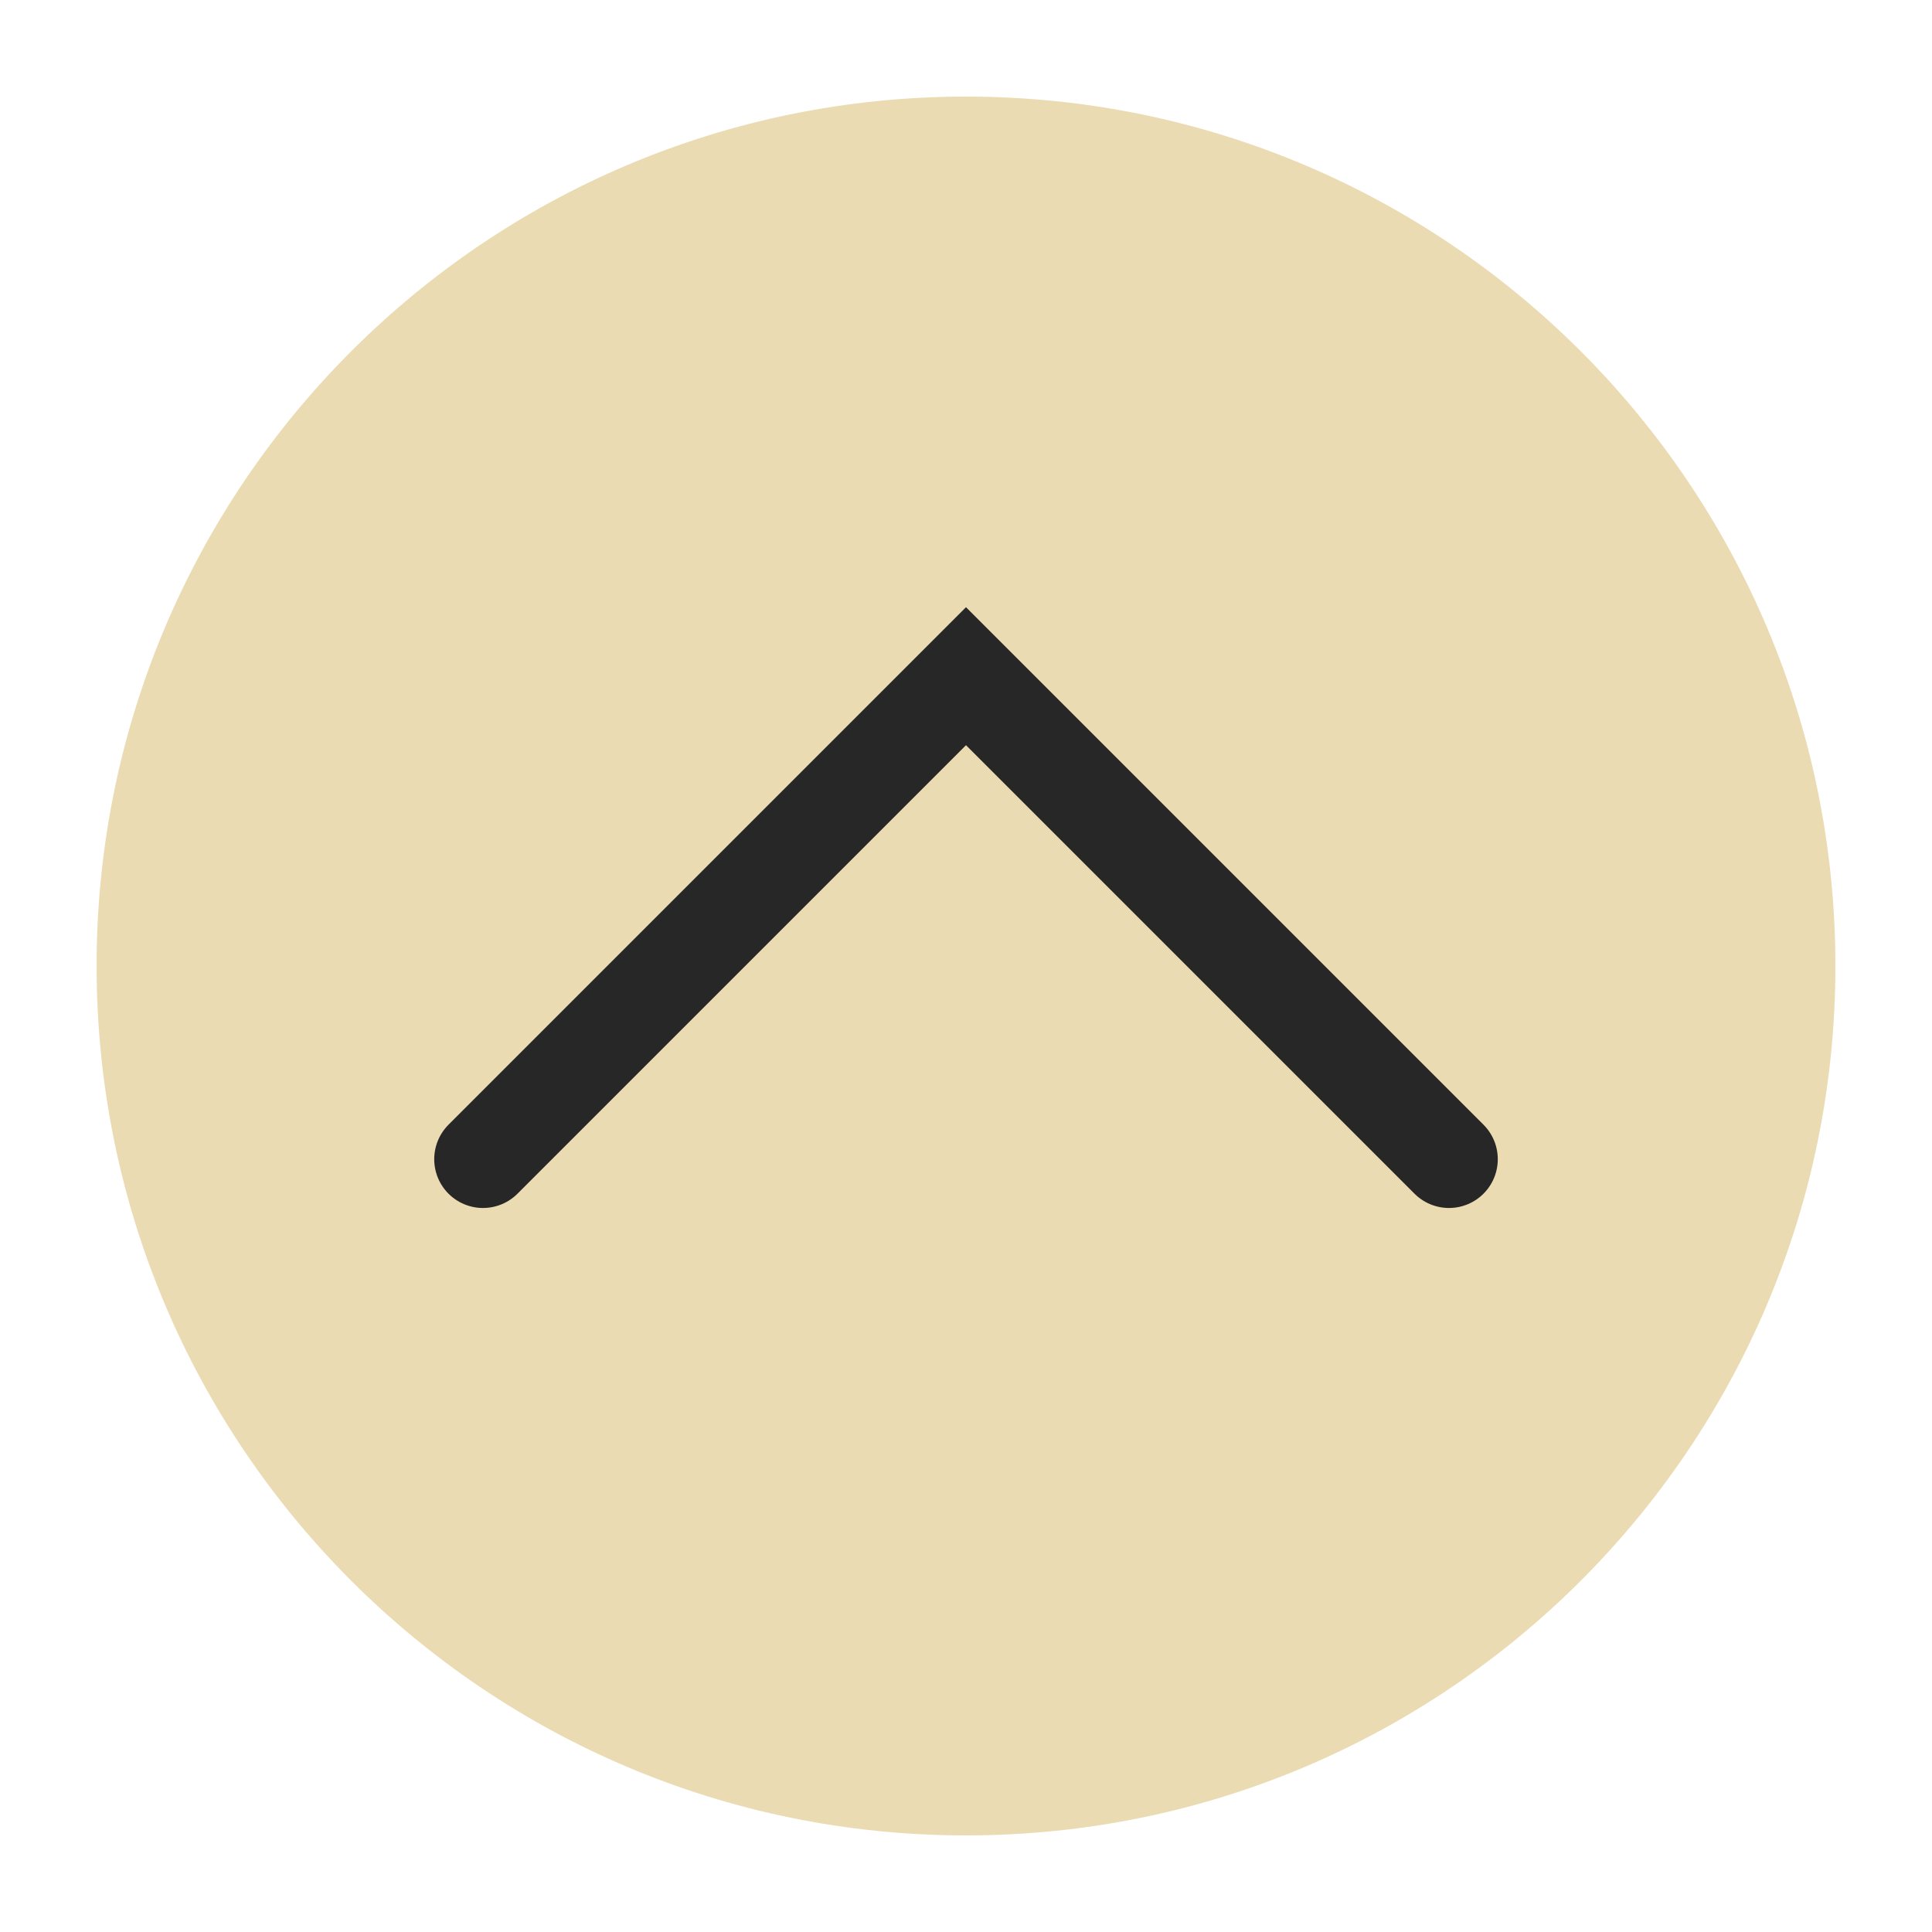
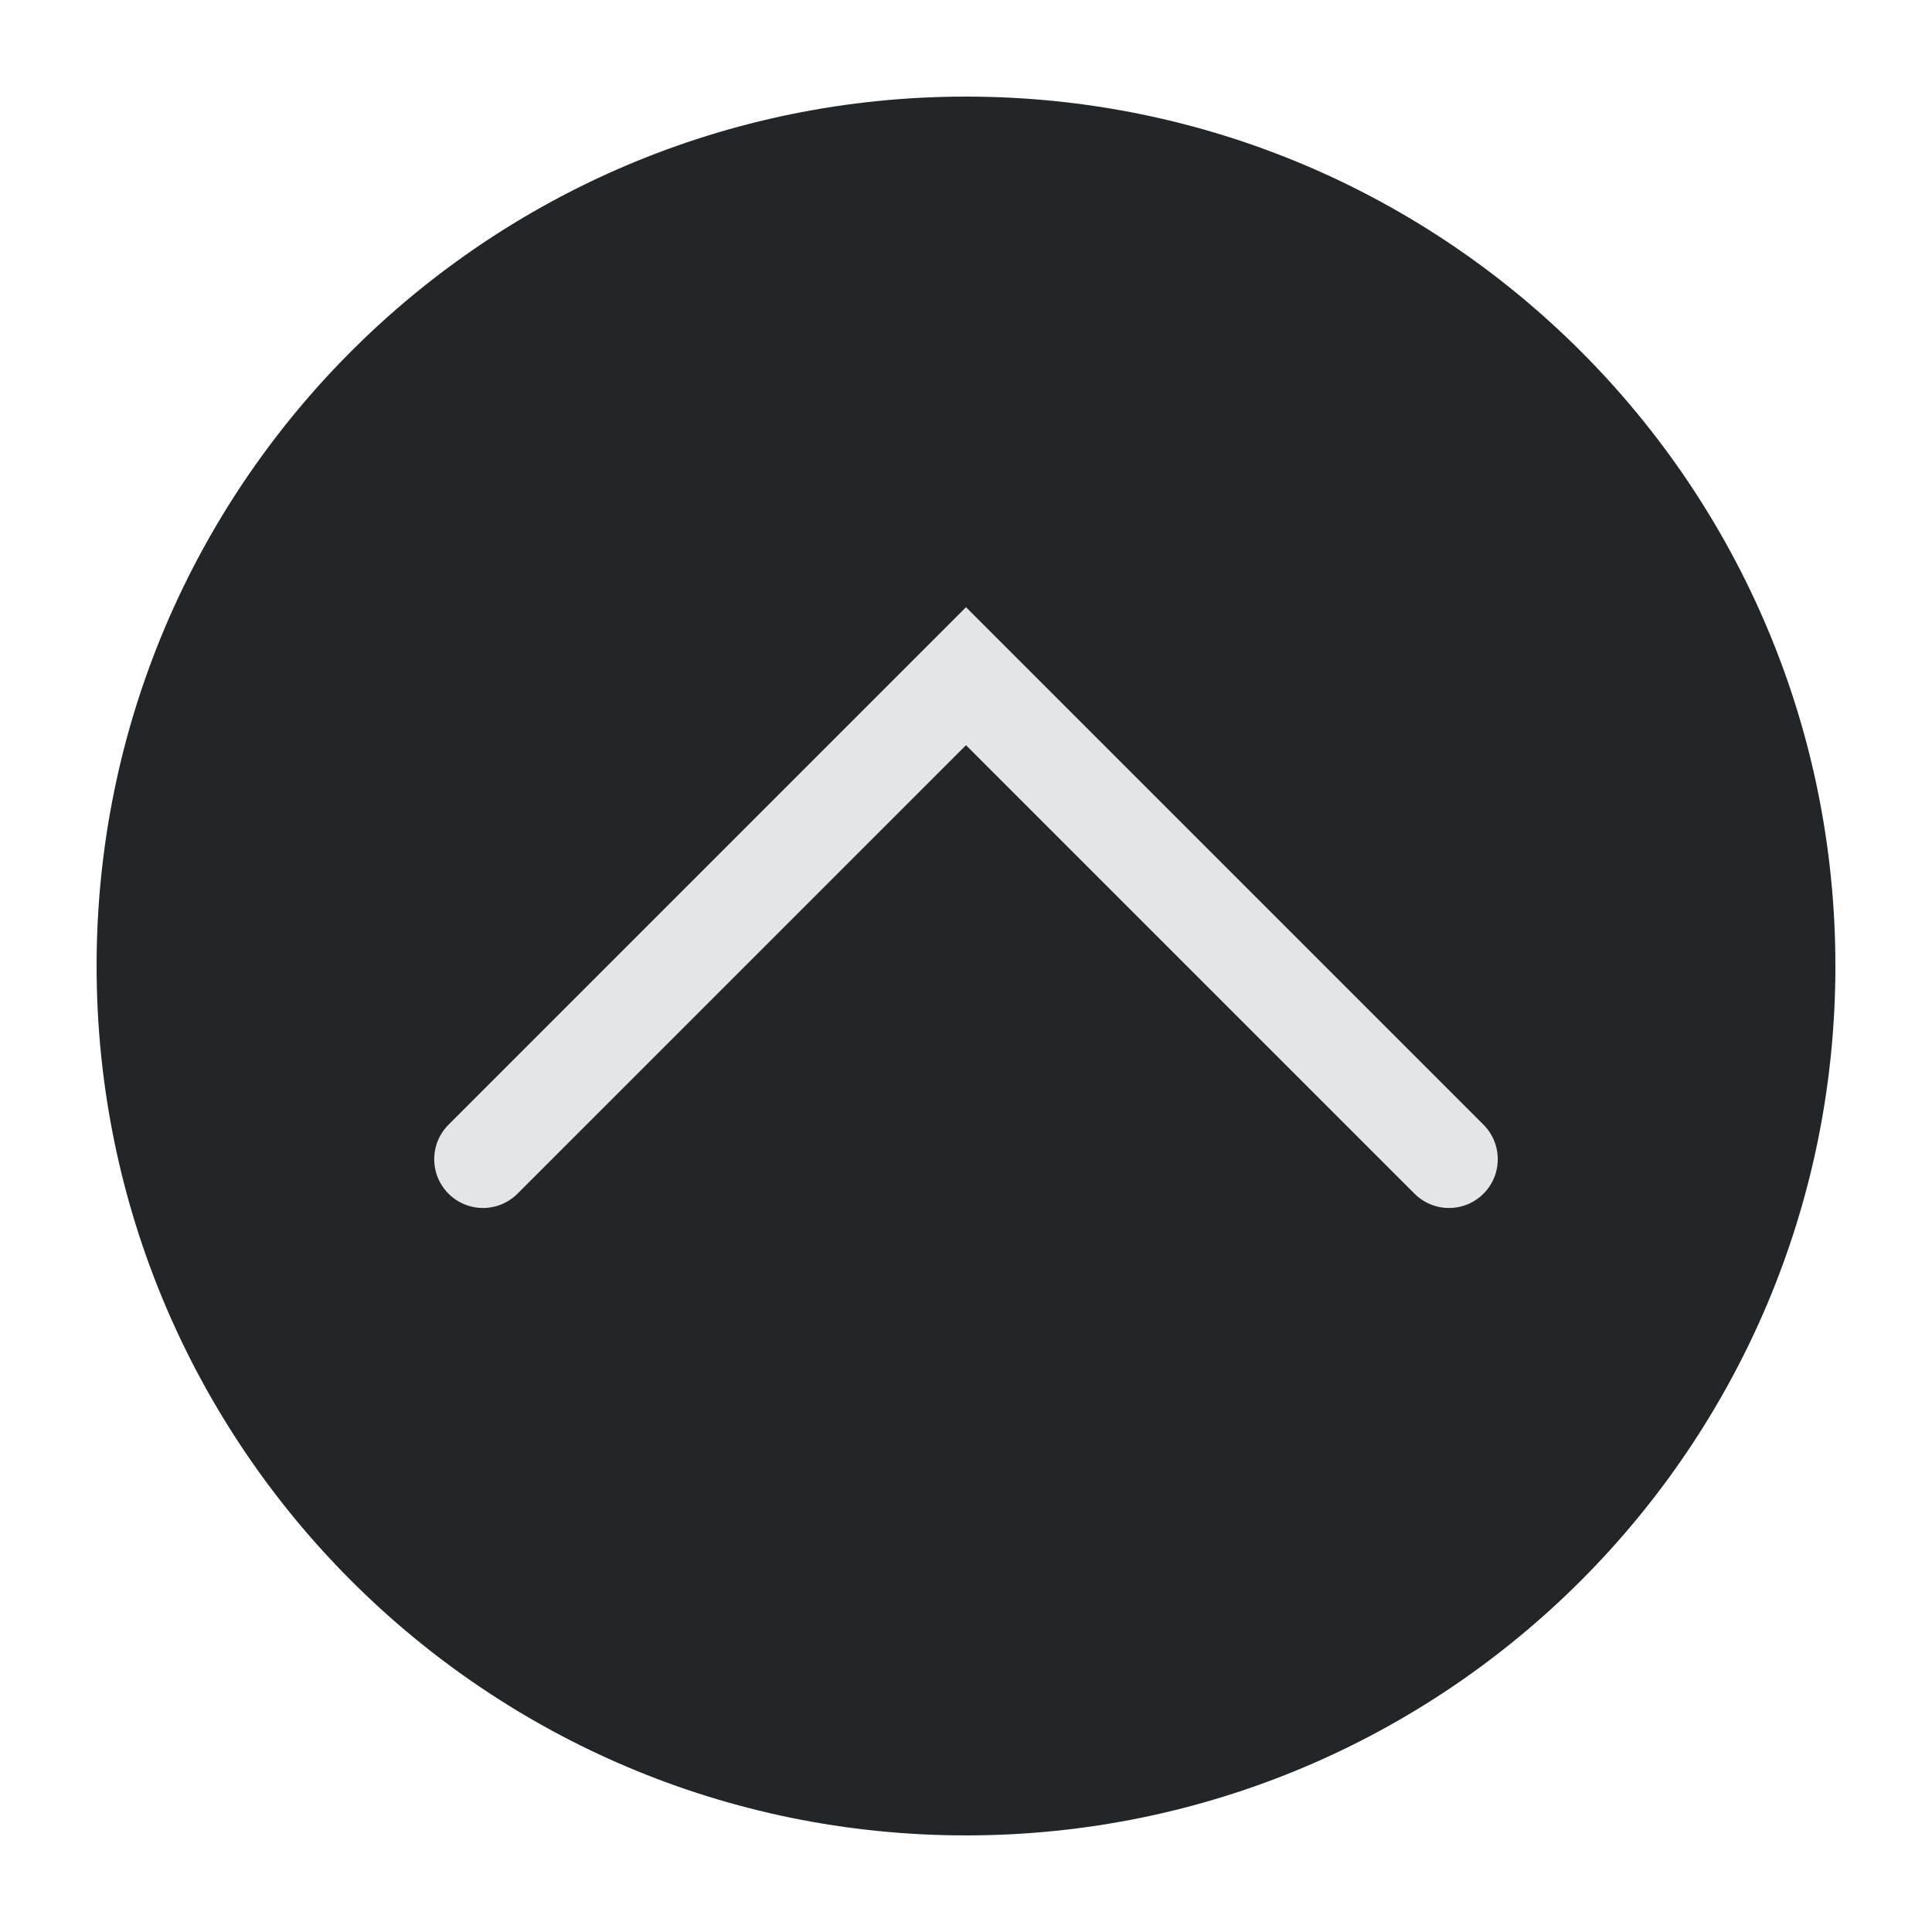
<svg xmlns="http://www.w3.org/2000/svg" viewBox="0 0 50 50" version="1.2" baseProfile="tiny">
  <defs>
</defs>
  <g fill="none" stroke="black" stroke-width="1" fill-rule="evenodd" stroke-linecap="square" stroke-linejoin="bevel">
-     <g fill="#ebdbb2" fill-opacity="1" stroke="none" transform="matrix(2.5,0,0,2.5,2.5,2.5)" font-family="Noto Sans" font-size="13" font-weight="400" font-style="normal">
+     <g fill="#232629" fill-opacity="1" stroke="none" transform="matrix(2.5,0,0,2.5,2.5,2.5)" font-family="Noto Sans" font-size="13" font-weight="400" font-style="normal">
      <circle cx="9" cy="9" r="9" />
    </g>
-     <g fill="none" stroke="#272727" stroke-opacity="1" stroke-width="1.01" stroke-linecap="round" stroke-linejoin="miter" stroke-miterlimit="2" transform="matrix(2.5,0,0,2.5,2.5,2.5)" font-family="Noto Sans" font-size="13" font-weight="400" font-style="normal">
+     <g fill="none" stroke="#e3e5e7" stroke-opacity="1" stroke-width="1.01" stroke-linecap="round" stroke-linejoin="miter" stroke-miterlimit="2" transform="matrix(2.5,0,0,2.5,2.5,2.5)" font-family="Noto Sans" font-size="13" font-weight="400" font-style="normal">
      <polyline fill="none" vector-effect="none" points="4,11 9,6 14,11 " />
    </g>
    <g fill="none" stroke="#000000" stroke-opacity="1" stroke-width="1" stroke-linecap="square" stroke-linejoin="bevel" transform="matrix(1,0,0,1,0,0)" font-family="Noto Sans" font-size="13" font-weight="400" font-style="normal">
</g>
  </g>
</svg>
